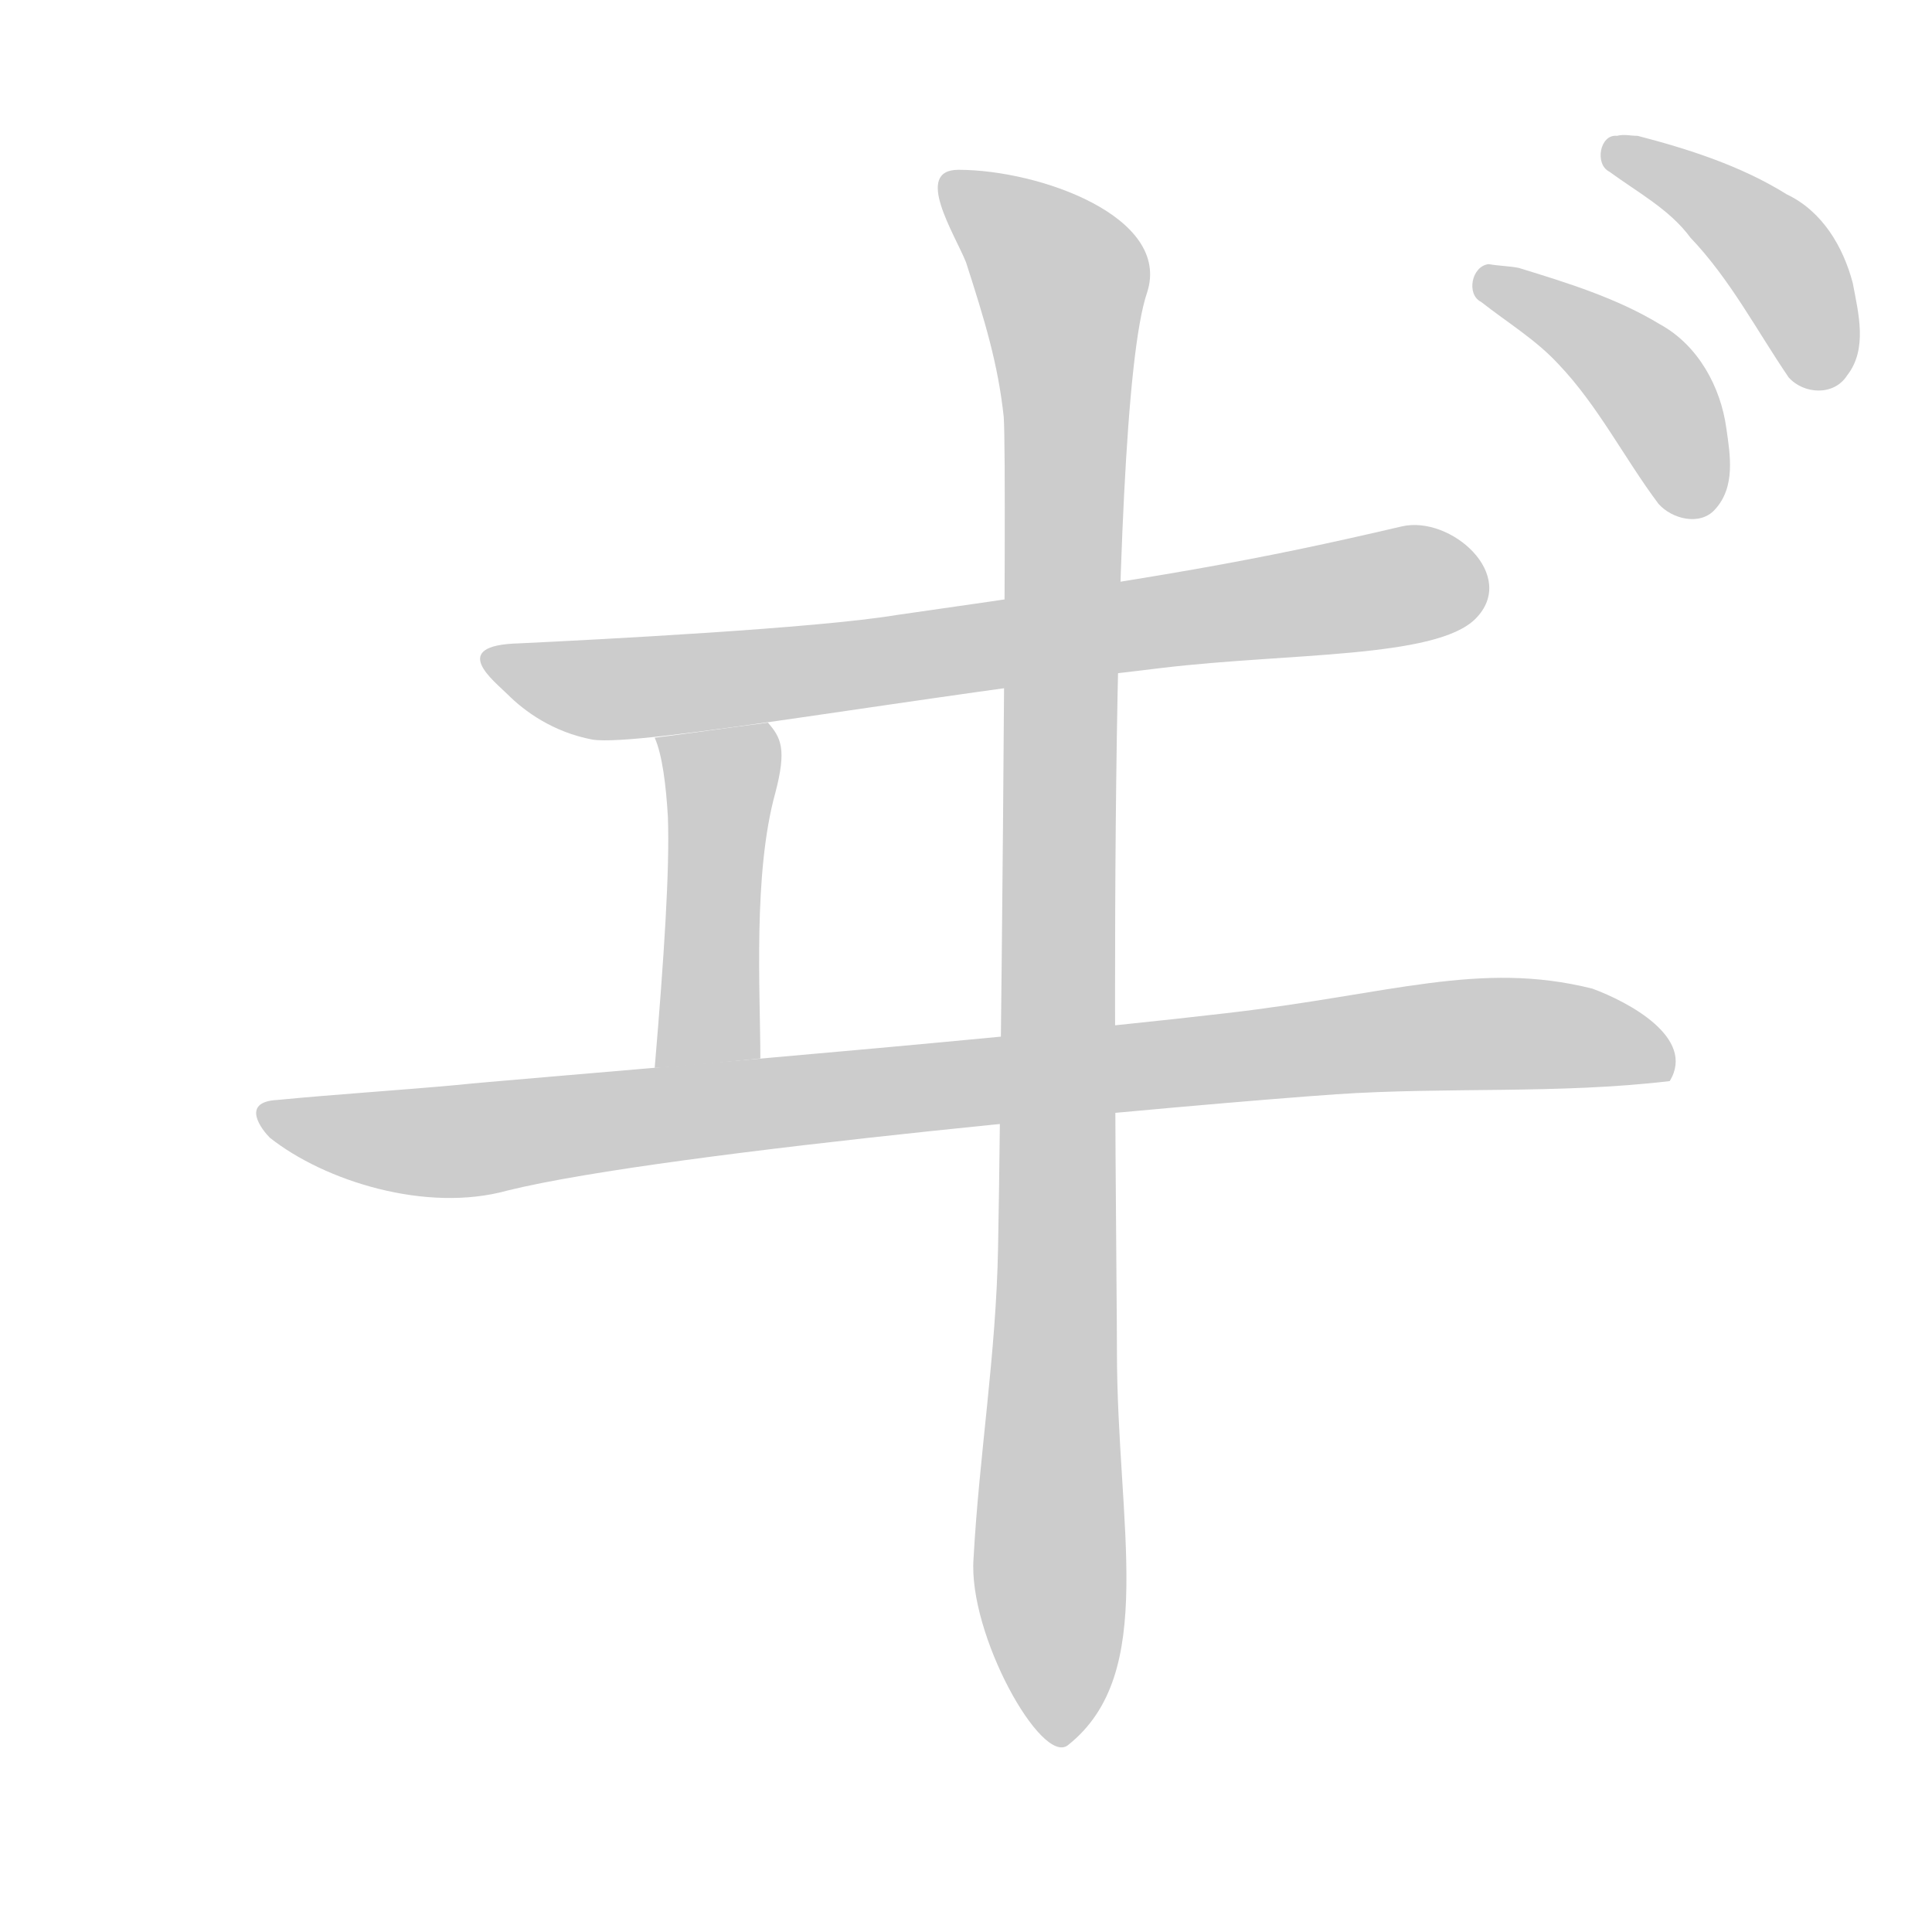
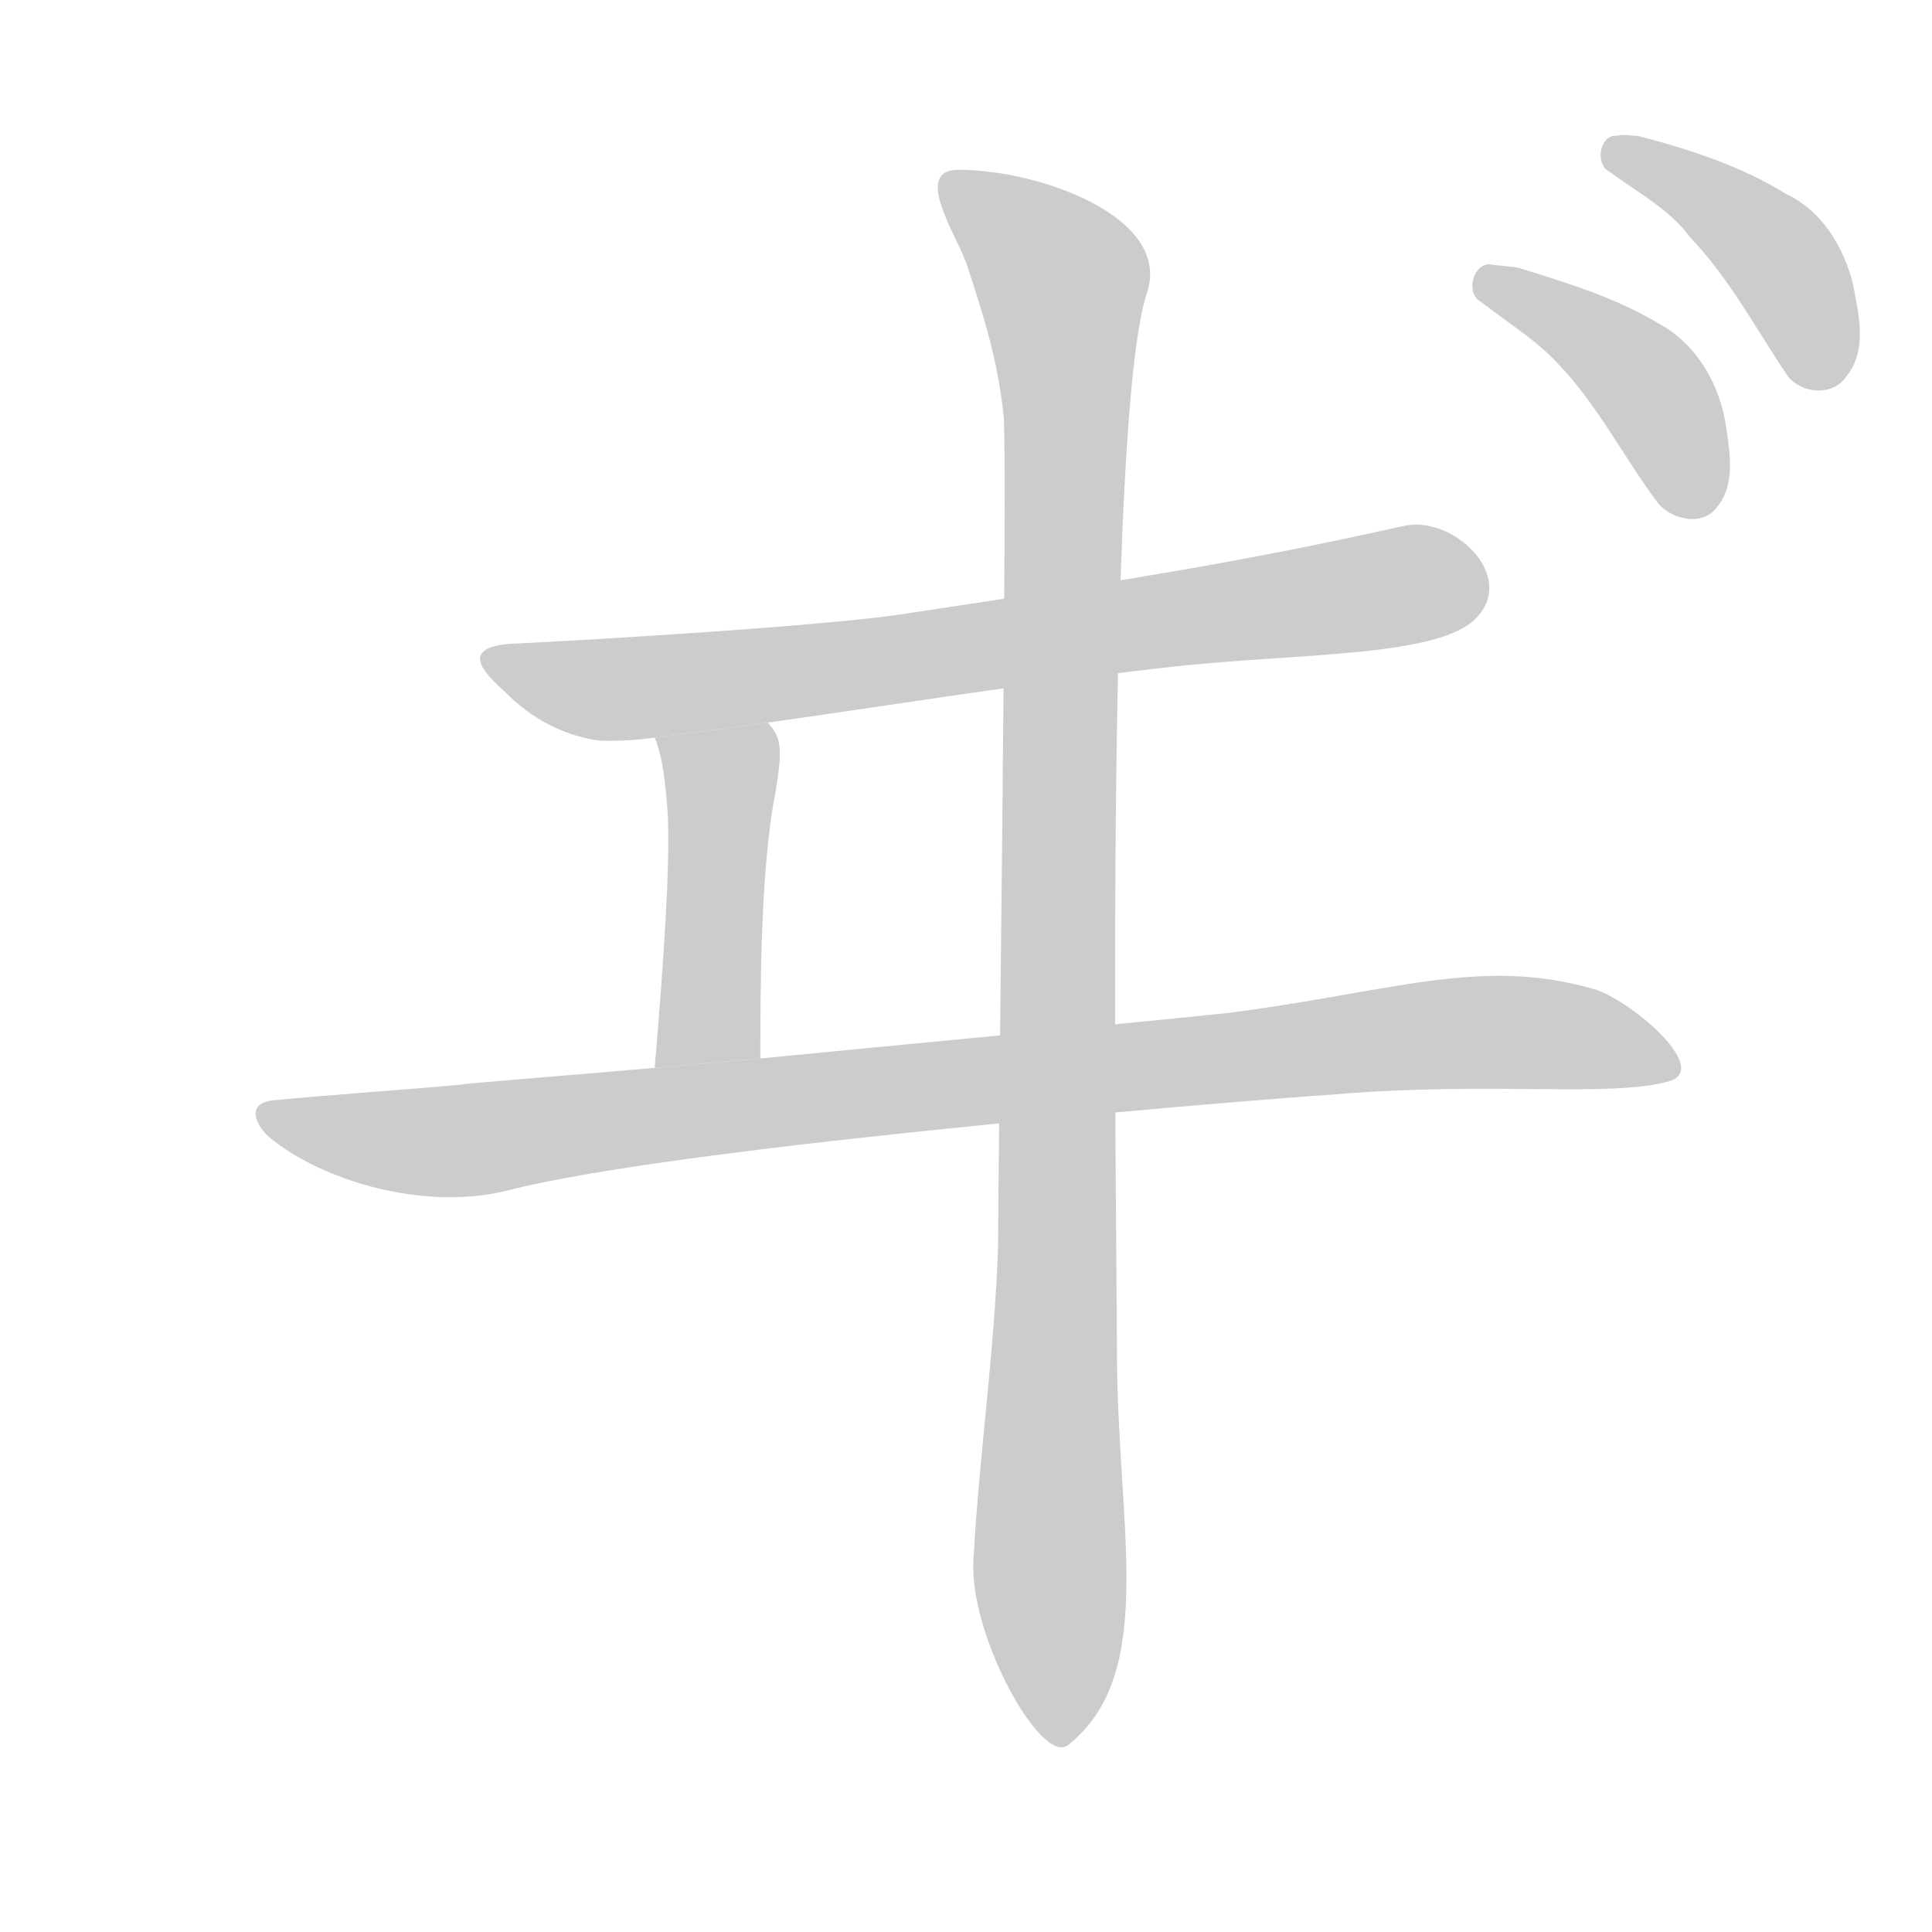
<svg xmlns="http://www.w3.org/2000/svg" xmlns:xlink="http://www.w3.org/1999/xlink" id="z12536" class="acjk" version="1.1" viewBox="0 0 1024 1024">
  <style>

@keyframes z12536k {
	from {
		stroke:#ccc;
		stroke-dashoffset:3334;
	}
	1% {
		stroke:#c00;
		stroke-dashoffset:3334;
	}
	75% {
		stroke:#c00;
		stroke-dashoffset:0;
	}
	to {
		stroke:#000;
	}
}
#z12536 path[clip-path] {
	animation:z12536k 1s linear both;
	stroke-dasharray:3334;
	stroke-width:128;
	stroke-linecap:round;
	fill:none;
}
#z12536 path[clip-path="url(#z12536c1)"] {animation-delay:1s;}
#z12536 path[clip-path="url(#z12536c2)"] {animation-delay:2s;}
#z12536 path[clip-path="url(#z12536c3)"] {animation-delay:3s;}
#z12536 path[clip-path="url(#z12536c4)"] {animation-delay:4s;}
#z12536 path[clip-path="url(#z12536c5)"] {animation-delay:5s;}
#z12536 path[clip-path="url(#z12536c6)"] {animation-delay:6s;}
#z12536 path {fill:#ccc;}

</style>
-   <path id="z12536d1" d="M 475,326 C 433,333 317,339 275,341 237,342 262,361 269,368 278,377 293,388 314,392 339,396 486,369 616,354 683,346 761,349 782,328 805,305 769,273 743,279 666,297 616,306 475,326 Z" />
-   <path id="z12536d2" d="M 407 383 C 384 386 363 389 347 391 C 351 400 353 416 354 433 C 355 461 352 507 347 566 C 365 565 383 563 403 561 C 403 526 399 463 411 420 C 417 397 414 391 407 383 z " />
-   <path id="z12536d3" d="M 243,575 C 210,578 178,580 147,583 127,584 139,599 143,603 172,626 226,643 269,631 354,610 636,585 708,580 767,576 826,580 885,573 899,550 863,531 844,524 784,509 737,527 650,537 513,553 259,573 243,575 Z" />
-   <path id="z12536d4" d="M 508,90 C 484,90 506,124 512,139 522,170 529,193 532,221 534,251 530,618 529,661 528,718 519,771 516,826 513,866 552,936 566,925 614,887 592,809 592,716 592,654 585,222 608,155 621,115 551,90 508,90 Z" />
+   <path id="z12536d1" d="M 475,326 C 432,332 317,339 275,341 237,342 262,361 269,368 278,377 293,388 314,392 319,393 331,393 347,391 L 407,383 C 464,375 545,362 616,354 683,346 761,349 782,328 805,305 769,272 743,279 666,296 615,305 475,326 Z" />
+   <path id="z12536d2" d="M 407,383 347,391 C 351,400 353,416 354,433 355,461 352,507 347,566 L 403,561 C 403,526 403,460 411,420 415,396 414,391 407,383 Z" />
+   <path id="z12536d3" d="M 243,575 C 210,578 178,580 147,583 127,584 138,599 143,603 171,626 225,642 269,631 353,609 636,585 708,580 793,573 853,582 885,573 907,566 863,529 844,524 784,507 737,526 650,537 582,544 485,553 403,561 L 347,566 C 289,571 249,574 243,575 Z" />
+   <path id="z12536d4" d="M 508,90 C 484,90 506,123 512,139 522,169 529,192 532,221 534,251 529,618 529,661 527,718 519,771 516,826 513,866 552,936 566,925 614,887 592,809 592,716 592,654 585,222 608,155 621,115 551,90 508,90 Z" />
  <path id="z12536d5" d="M 789,140 C 780,141 777,156 785,160 799,171 814,180 826,193 847,215 861,243 879,267 886,275 901,279 909,270 920,258 917,241 915,227 912,205 900,183 880,172 857,158 831,150 805,142 800,141 795,141 789,140 Z" />
  <path id="z12536d6" d="M 857,72 C 848,71 845,87 853,91 868,102 885,111 896,126 917,148 931,175 948,200 956,209 972,210 979,199 990,185 985,166 982,150 977,131 966,112 947,103 923,88 895,79 868,72 864,72 861,71 857,72 Z" />
  <defs>
    <clipPath id="z12536c1">
      <use xlink:href="#z12536d1" />
    </clipPath>
    <clipPath id="z12536c2">
      <use xlink:href="#z12536d2" />
    </clipPath>
    <clipPath id="z12536c3">
      <use xlink:href="#z12536d3" />
    </clipPath>
    <clipPath id="z12536c4">
      <use xlink:href="#z12536d4" />
    </clipPath>
    <clipPath id="z12536c5">
      <use xlink:href="#z12536d5" />
    </clipPath>
    <clipPath id="z12536c6">
      <use xlink:href="#z12536d6" />
    </clipPath>
  </defs>
  <path pathLength="3333" clip-path="url(#z12536c1)" d="M 289,363 773,313" />
  <path pathLength="3333" clip-path="url(#z12536c2)" d="M 356,397 385,407 362,555" />
  <path pathLength="3333" clip-path="url(#z12536c3)" d="M 152,592 881,558" />
  <path pathLength="3333" clip-path="url(#z12536c4)" d="M 506,101 563,145 566,911" />
  <path pathLength="3333" clip-path="url(#z12536c5)" d="M 784,154 873,198 889,262" />
  <path pathLength="3333" clip-path="url(#z12536c6)" d="M 853,84 937,130 959,192" />
</svg>
